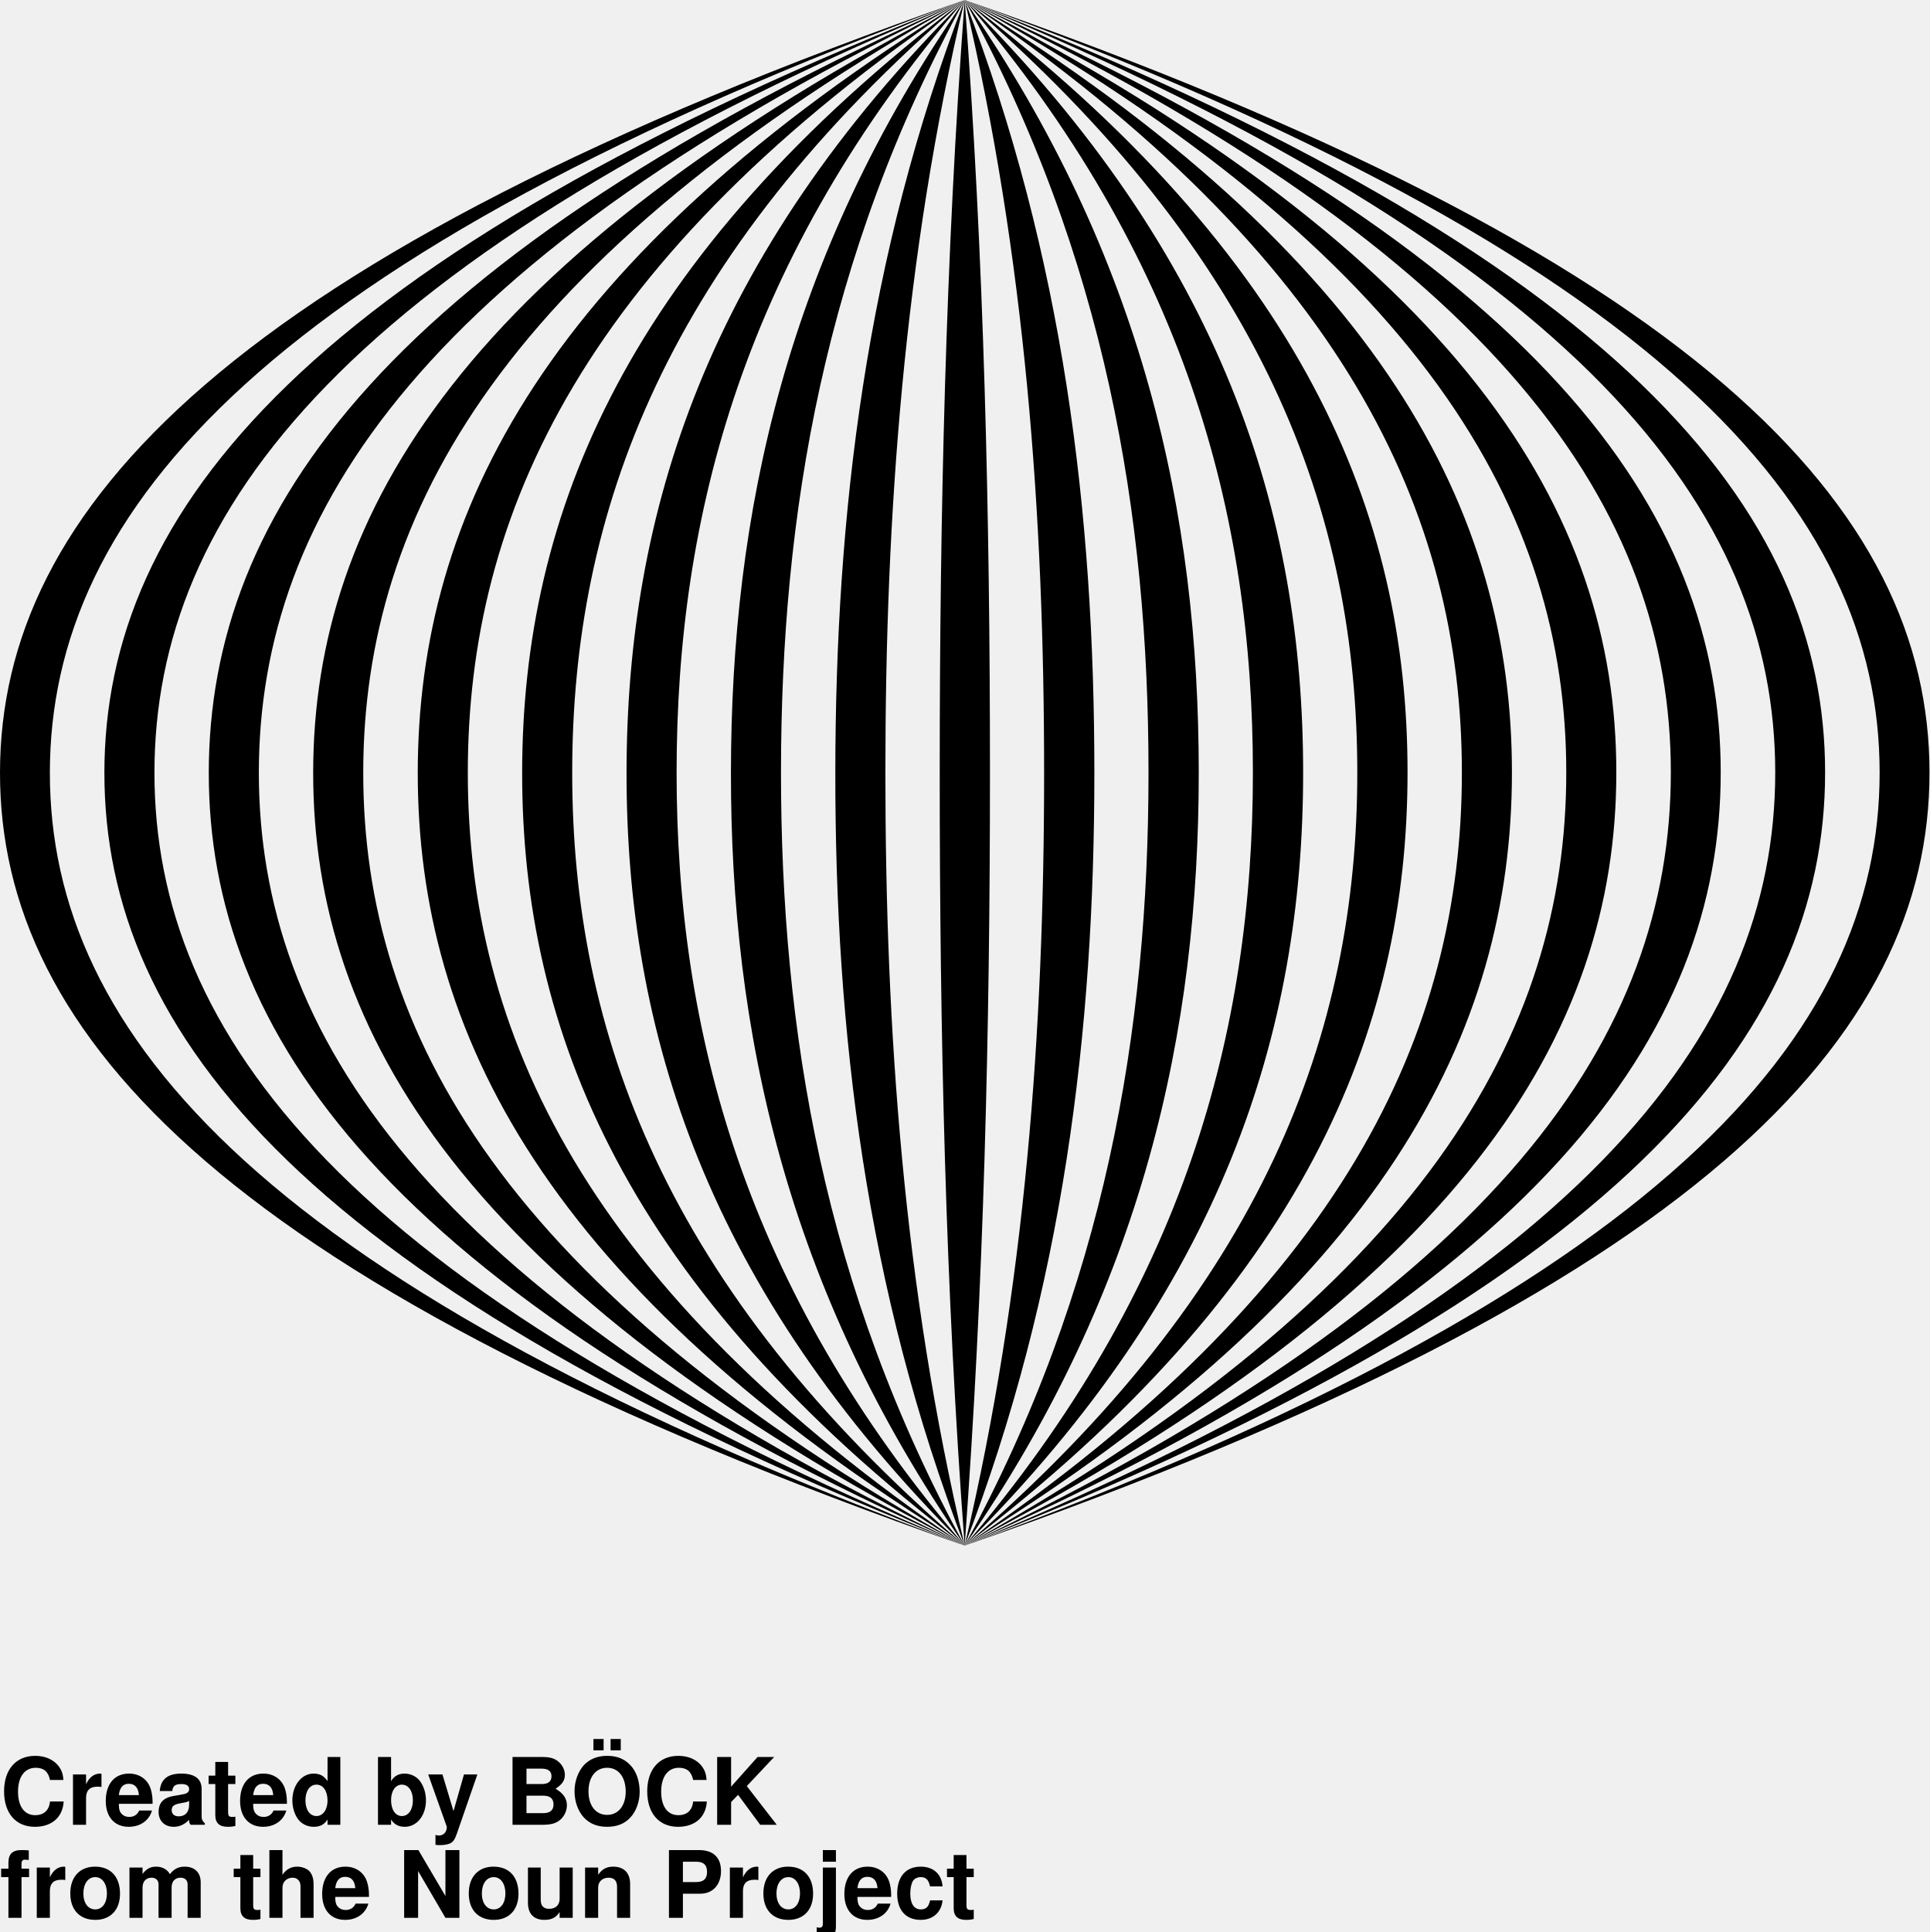
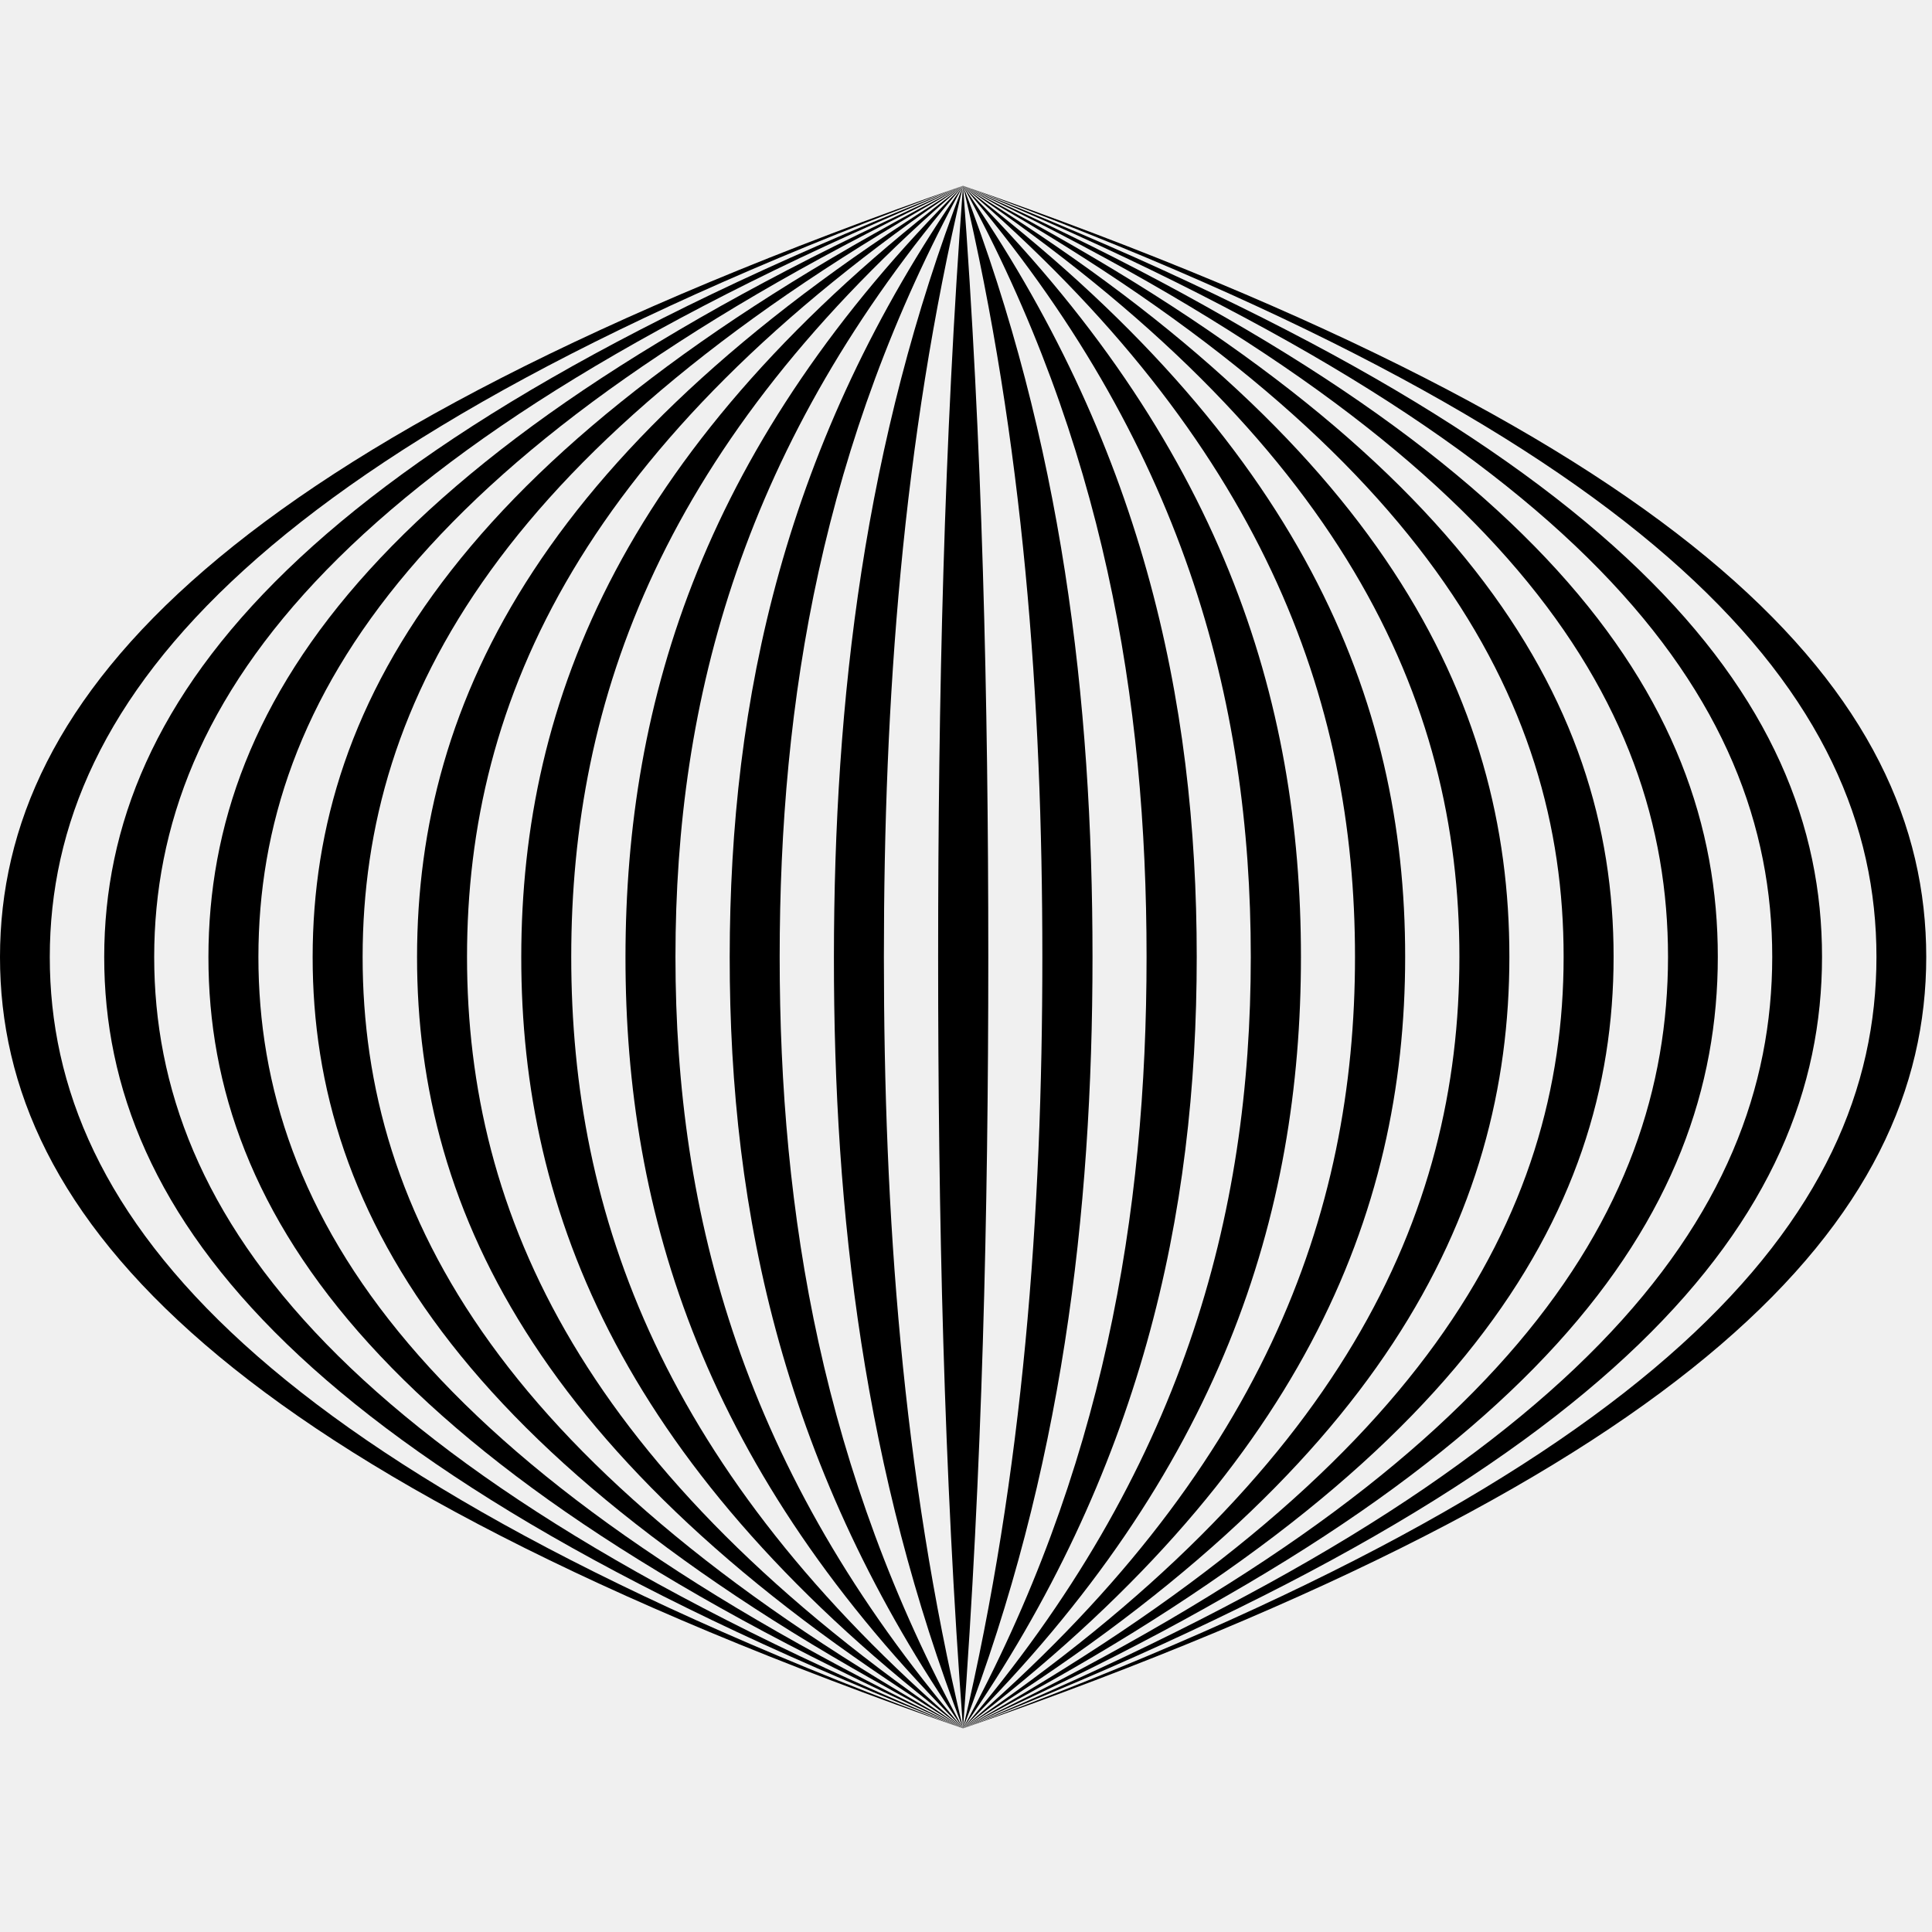
- <svg xmlns="http://www.w3.org/2000/svg" xml:space="preserve" version="1.0" style="shape-rendering:geometricPrecision;text-rendering:geometricPrecision;image-rendering:optimizeQuality;" viewBox="0 0 103.7 103.8" x="0px" y="0px" fill-rule="evenodd" clip-rule="evenodd">
+ <svg xmlns="http://www.w3.org/2000/svg" width="104" height="104" viewBox="0 0 104 104" fill="none">
+   <g clip-path="url(#clip0_533_2)">
+     <path fill-rule="evenodd" clip-rule="evenodd" d="M51.84 93.04C89.44 79.2 101.01 65.6 101.01 51.51C101.01 37.42 89.46 23.83 51.84 10C91.52 23.83 103.69 37.4 103.69 51.51C103.69 65.62 91.5 79.2 51.84 93.04ZM51.84 93.04C12.15 79.2 -0.01 65.62 6.16163e-06 51.51C0.01 37.4 12.16 23.83 51.84 10C14.22 23.83 2.69 37.43 2.68 51.51C2.67 65.59 14.2 79.2 51.84 93.04ZM51.84 93.04C16.44 79.2 5.6 65.56 5.61 51.51C5.62 37.46 16.46 23.83 51.84 10C18.52 23.83 8.31 37.48 8.3 51.51C8.3 65.54 18.5 79.2 51.84 93.04ZM51.84 93.04C20.74 79.2 11.21 65.51 11.22 51.51C11.23 37.5 20.75 23.83 51.84 10C22.81 23.83 13.92 37.53 13.91 51.51C13.91 65.49 22.8 79.2 51.84 93.04ZM51.84 93.04C25.03 79.2 16.82 65.47 16.83 51.51C16.84 37.55 25.04 23.83 51.84 10C27.11 23.83 19.53 37.57 19.52 51.51C19.52 65.45 27.09 79.2 51.84 93.04ZM51.84 93.04C29.34 79.2 22.44 65.43 22.45 51.51C22.46 37.59 29.35 23.83 51.84 10C31.4 23.83 25.14 37.6 25.14 51.51C25.14 65.42 31.39 79.2 51.84 93.04ZM51.84 93.04C33.63 79.2 28.05 65.4 28.06 51.51C28.07 37.62 33.64 23.83 51.84 10C35.69 23.83 30.75 37.63 30.75 51.51C30.75 65.39 35.69 79.2 51.84 93.04ZM51.84 93.04C37.92 79.2 33.66 65.38 33.67 51.51C33.68 37.64 37.93 23.83 51.84 10C39.99 23.83 36.36 37.65 36.36 51.51C36.36 65.37 39.98 79.2 51.84 93.04ZM51.84 93.04C42.22 79.2 39.27 65.36 39.28 51.51C39.29 37.66 42.22 23.83 51.84 10C44.28 23.83 41.97 37.67 41.97 51.51C41.97 65.35 44.27 79.2 51.84 93.04ZM51.84 93.04C46.51 79.2 44.88 65.35 44.89 51.51C44.9 37.67 46.52 23.83 51.84 10C48.57 23.83 47.58 37.68 47.58 51.51C47.58 65.35 48.56 79.2 51.84 93.04ZM51.84 93.04C50.8 79.2 50.5 65.35 50.5 51.51C50.5 37.68 50.81 23.83 51.84 10C52.88 23.83 53.2 37.68 53.2 51.51C53.2 65.34 52.87 79.2 51.84 93.04ZM51.84 93.04C55.1 79.2 56.11 65.35 56.11 51.51C56.11 37.67 55.1 23.83 51.84 10C57.17 23.83 58.81 37.67 58.81 51.51C58.81 65.35 57.16 79.2 51.84 93.04ZM51.84 93.04C59.39 79.2 61.72 65.36 61.72 51.51C61.72 37.67 59.4 23.83 51.84 10C61.46 23.83 64.42 37.66 64.42 51.51C64.42 65.36 61.45 79.2 51.84 93.04ZM51.84 93.04C63.68 79.2 67.33 65.37 67.33 51.51C67.33 37.65 63.69 23.83 51.84 10C65.76 23.83 70.03 37.64 70.03 51.51C70.03 65.38 65.75 79.2 51.84 93.04ZM51.84 93.04C67.98 79.2 72.94 65.39 72.94 51.51C72.94 37.63 67.98 23.83 51.84 10C70.05 23.83 75.65 37.62 75.64 51.51C75.64 65.4 70.04 79.2 51.84 93.04ZM51.84 93.04C72.27 79.2 78.56 65.42 78.56 51.51C78.56 37.6 72.28 23.83 51.84 10C74.34 23.83 81.26 37.59 81.25 51.51C81.25 65.44 74.33 79.2 51.84 93.04ZM51.84 93.04C76.56 79.2 84.17 65.46 84.17 51.51C84.18 37.57 76.57 23.83 51.84 10C78.64 23.83 86.87 37.55 86.86 51.51C86.86 65.47 78.63 79.2 51.84 93.04ZM51.84 93.04C80.86 79.2 89.78 65.5 89.79 51.51C89.79 37.53 80.87 23.83 51.84 10C82.93 23.83 92.48 37.51 92.47 51.51C92.47 65.52 82.92 79.2 51.84 93.04ZM51.84 93.04C85.15 79.2 95.39 65.54 95.4 51.51C95.4 37.48 85.16 23.83 51.84 10C87.22 23.83 98.09 37.46 98.08 51.51C98.08 65.57 87.21 79.2 51.84 93.04Z" fill="black" />
+   </g>
  <defs>
-     <style type="text/css">
-    
-     .fil0 {fill:black}
-    
-   </style>
+     <clipPath id="clip0_533_2">
+       <rect width="103.7" height="103.8" fill="white" />
+     </clipPath>
  </defs>
-   <g>
-     <path class="fil0" d="M51.84 83.04c0,0 0,0 0,0 37.6,-13.84 49.17,-27.44 49.17,-41.53 0,-14.09 -11.55,-27.68 -49.17,-41.51 0,0 0,0 0,0 39.68,13.83 51.85,27.4 51.85,41.51 0,14.11 -12.19,27.69 -51.85,41.53zm0 0c0,0 0,0 0,0 -39.69,-13.84 -51.85,-27.42 -51.84,-41.53 0.01,-14.11 12.16,-27.68 51.84,-41.51 0,0 0,0 0,0 -37.62,13.83 -49.15,27.43 -49.16,41.51 -0.01,14.08 11.52,27.69 49.16,41.53zm0 0c0,0 0,0 0,0 -35.4,-13.84 -46.24,-27.48 -46.23,-41.53 0.01,-14.05 10.85,-27.68 46.23,-41.51 0,0 0,0 0,0 -33.32,13.83 -43.53,27.48 -43.54,41.51 -0,14.03 10.2,27.69 43.54,41.53zm0 0c0,0 0,0 0,0 -31.1,-13.84 -40.63,-27.53 -40.62,-41.53 0.01,-14.01 9.53,-27.68 40.62,-41.51 0,0 0,0 0,0 -29.03,13.83 -37.92,27.53 -37.93,41.51 -0,13.98 8.89,27.69 37.93,41.53zm0 0c0,0 0,0 0,0 -26.81,-13.84 -35.02,-27.57 -35.01,-41.53 0.01,-13.96 8.21,-27.68 35.01,-41.51 0,0 0,0 0,0 -24.73,13.83 -32.31,27.57 -32.32,41.51 -0,13.94 7.57,27.69 32.32,41.53zm0 0c0,0 0,0 0,0 -22.5,-13.84 -29.4,-27.61 -29.39,-41.53 0.01,-13.92 6.9,-27.68 29.39,-41.51 0,0 0,0 0,0 -20.44,13.83 -26.7,27.6 -26.7,41.51 -0,13.91 6.25,27.69 26.7,41.53zm0 0c0,0 0,0 0,0 -18.21,-13.84 -23.79,-27.64 -23.78,-41.53 0.01,-13.89 5.58,-27.68 23.78,-41.51 0,0 0,0 0,0 -16.15,13.83 -21.09,27.63 -21.09,41.51 -0,13.88 4.94,27.69 21.09,41.53zm0 0c0,0 0,0 0,0 -13.92,-13.84 -18.18,-27.66 -18.17,-41.53 0.01,-13.87 4.26,-27.68 18.17,-41.51 0,0 0,0 0,0 -11.85,13.83 -15.48,27.65 -15.48,41.51 -0,13.86 3.62,27.69 15.48,41.53zm0 0c0,0 0,0 0,0 -9.62,-13.84 -12.57,-27.68 -12.56,-41.53 0.01,-13.85 2.94,-27.68 12.56,-41.51 0,0 0,0 0,0 -7.56,13.83 -9.87,27.67 -9.87,41.51 -0,13.84 2.3,27.69 9.87,41.53zm0 0c0,0 0,0 0,0 -5.33,-13.84 -6.96,-27.69 -6.95,-41.53 0.01,-13.84 1.63,-27.68 6.95,-41.51 0,0 0,0 0,0 -3.27,13.83 -4.26,27.68 -4.26,41.51 -0,13.84 0.98,27.69 4.26,41.53zm0 0c0,0 0,0 0,0 -1.04,-13.84 -1.34,-27.69 -1.34,-41.53 0,-13.83 0.31,-27.68 1.34,-41.51 0,0 0,0 0,0 1.04,13.83 1.36,27.68 1.36,41.51 -0,13.83 -0.33,27.69 -1.36,41.53zm0 0c0,0 0,0 0,0 3.26,-13.84 4.27,-27.69 4.27,-41.53 0,-13.84 -1.01,-27.68 -4.27,-41.51 0,0 0,0 0,0 5.33,13.83 6.97,27.67 6.97,41.51 -0,13.84 -1.65,27.69 -6.97,41.53zm0 0c0,0 0,0 0,0 7.55,-13.84 9.88,-27.68 9.88,-41.53 0,-13.84 -2.32,-27.68 -9.88,-41.51 0,0 0,0 0,0 9.62,13.83 12.58,27.66 12.58,41.51 -0,13.85 -2.97,27.69 -12.58,41.53zm0 0c0,0 0,0 0,0 11.84,-13.84 15.49,-27.67 15.49,-41.53 0,-13.86 -3.64,-27.68 -15.49,-41.51 0,0 0,0 0,0 13.92,13.83 18.19,27.64 18.19,41.51 -0,13.87 -4.28,27.69 -18.19,41.53zm0 0c0,0 0,0 0,0 16.14,-13.84 21.1,-27.65 21.1,-41.53 0,-13.88 -4.96,-27.68 -21.1,-41.51 0,0 0,0 0,0 18.21,13.83 23.81,27.62 23.8,41.51 -0,13.89 -5.6,27.69 -23.8,41.53zm0 0c0,0 0,0 0,0 20.43,-13.84 26.72,-27.62 26.72,-41.53 0,-13.91 -6.28,-27.68 -26.72,-41.51 0,0 0,0 0,0 22.5,13.83 29.42,27.59 29.41,41.51 -0,13.93 -6.92,27.69 -29.41,41.53zm0 0c0,0 0,0 0,0 24.72,-13.84 32.33,-27.58 32.33,-41.53 0.01,-13.94 -7.6,-27.68 -32.33,-41.51 0,0 0,0 0,0 26.8,13.83 35.03,27.55 35.02,41.51 -0,13.96 -8.23,27.69 -35.02,41.53zm0 0c0,0 0,0 0,0 29.02,-13.84 37.94,-27.54 37.95,-41.53 0,-13.98 -8.92,-27.68 -37.95,-41.51 0,0 0,0 0,0 31.09,13.83 40.64,27.51 40.63,41.51 -0,14.01 -9.55,27.69 -40.63,41.53zm0 0c0,0 0,0 0,0 33.31,-13.84 43.55,-27.5 43.56,-41.53 0,-14.03 -10.24,-27.68 -43.56,-41.51 0,0 0,0 0,0 35.38,13.83 46.25,27.46 46.24,41.51 -0,14.06 -10.87,27.69 -46.24,41.53z" />
-   </g>
-   <text x="0" y="98.04" fill="#000000" font-size="5px" font-weight="bold" font-family="'Helvetica Neue', Helvetica, Arial-Unicode, Arial, Sans-serif">Created by BÖCK</text>
-   <text x="0" y="103.04" fill="#000000" font-size="5px" font-weight="bold" font-family="'Helvetica Neue', Helvetica, Arial-Unicode, Arial, Sans-serif">from the Noun Project</text>
</svg>
